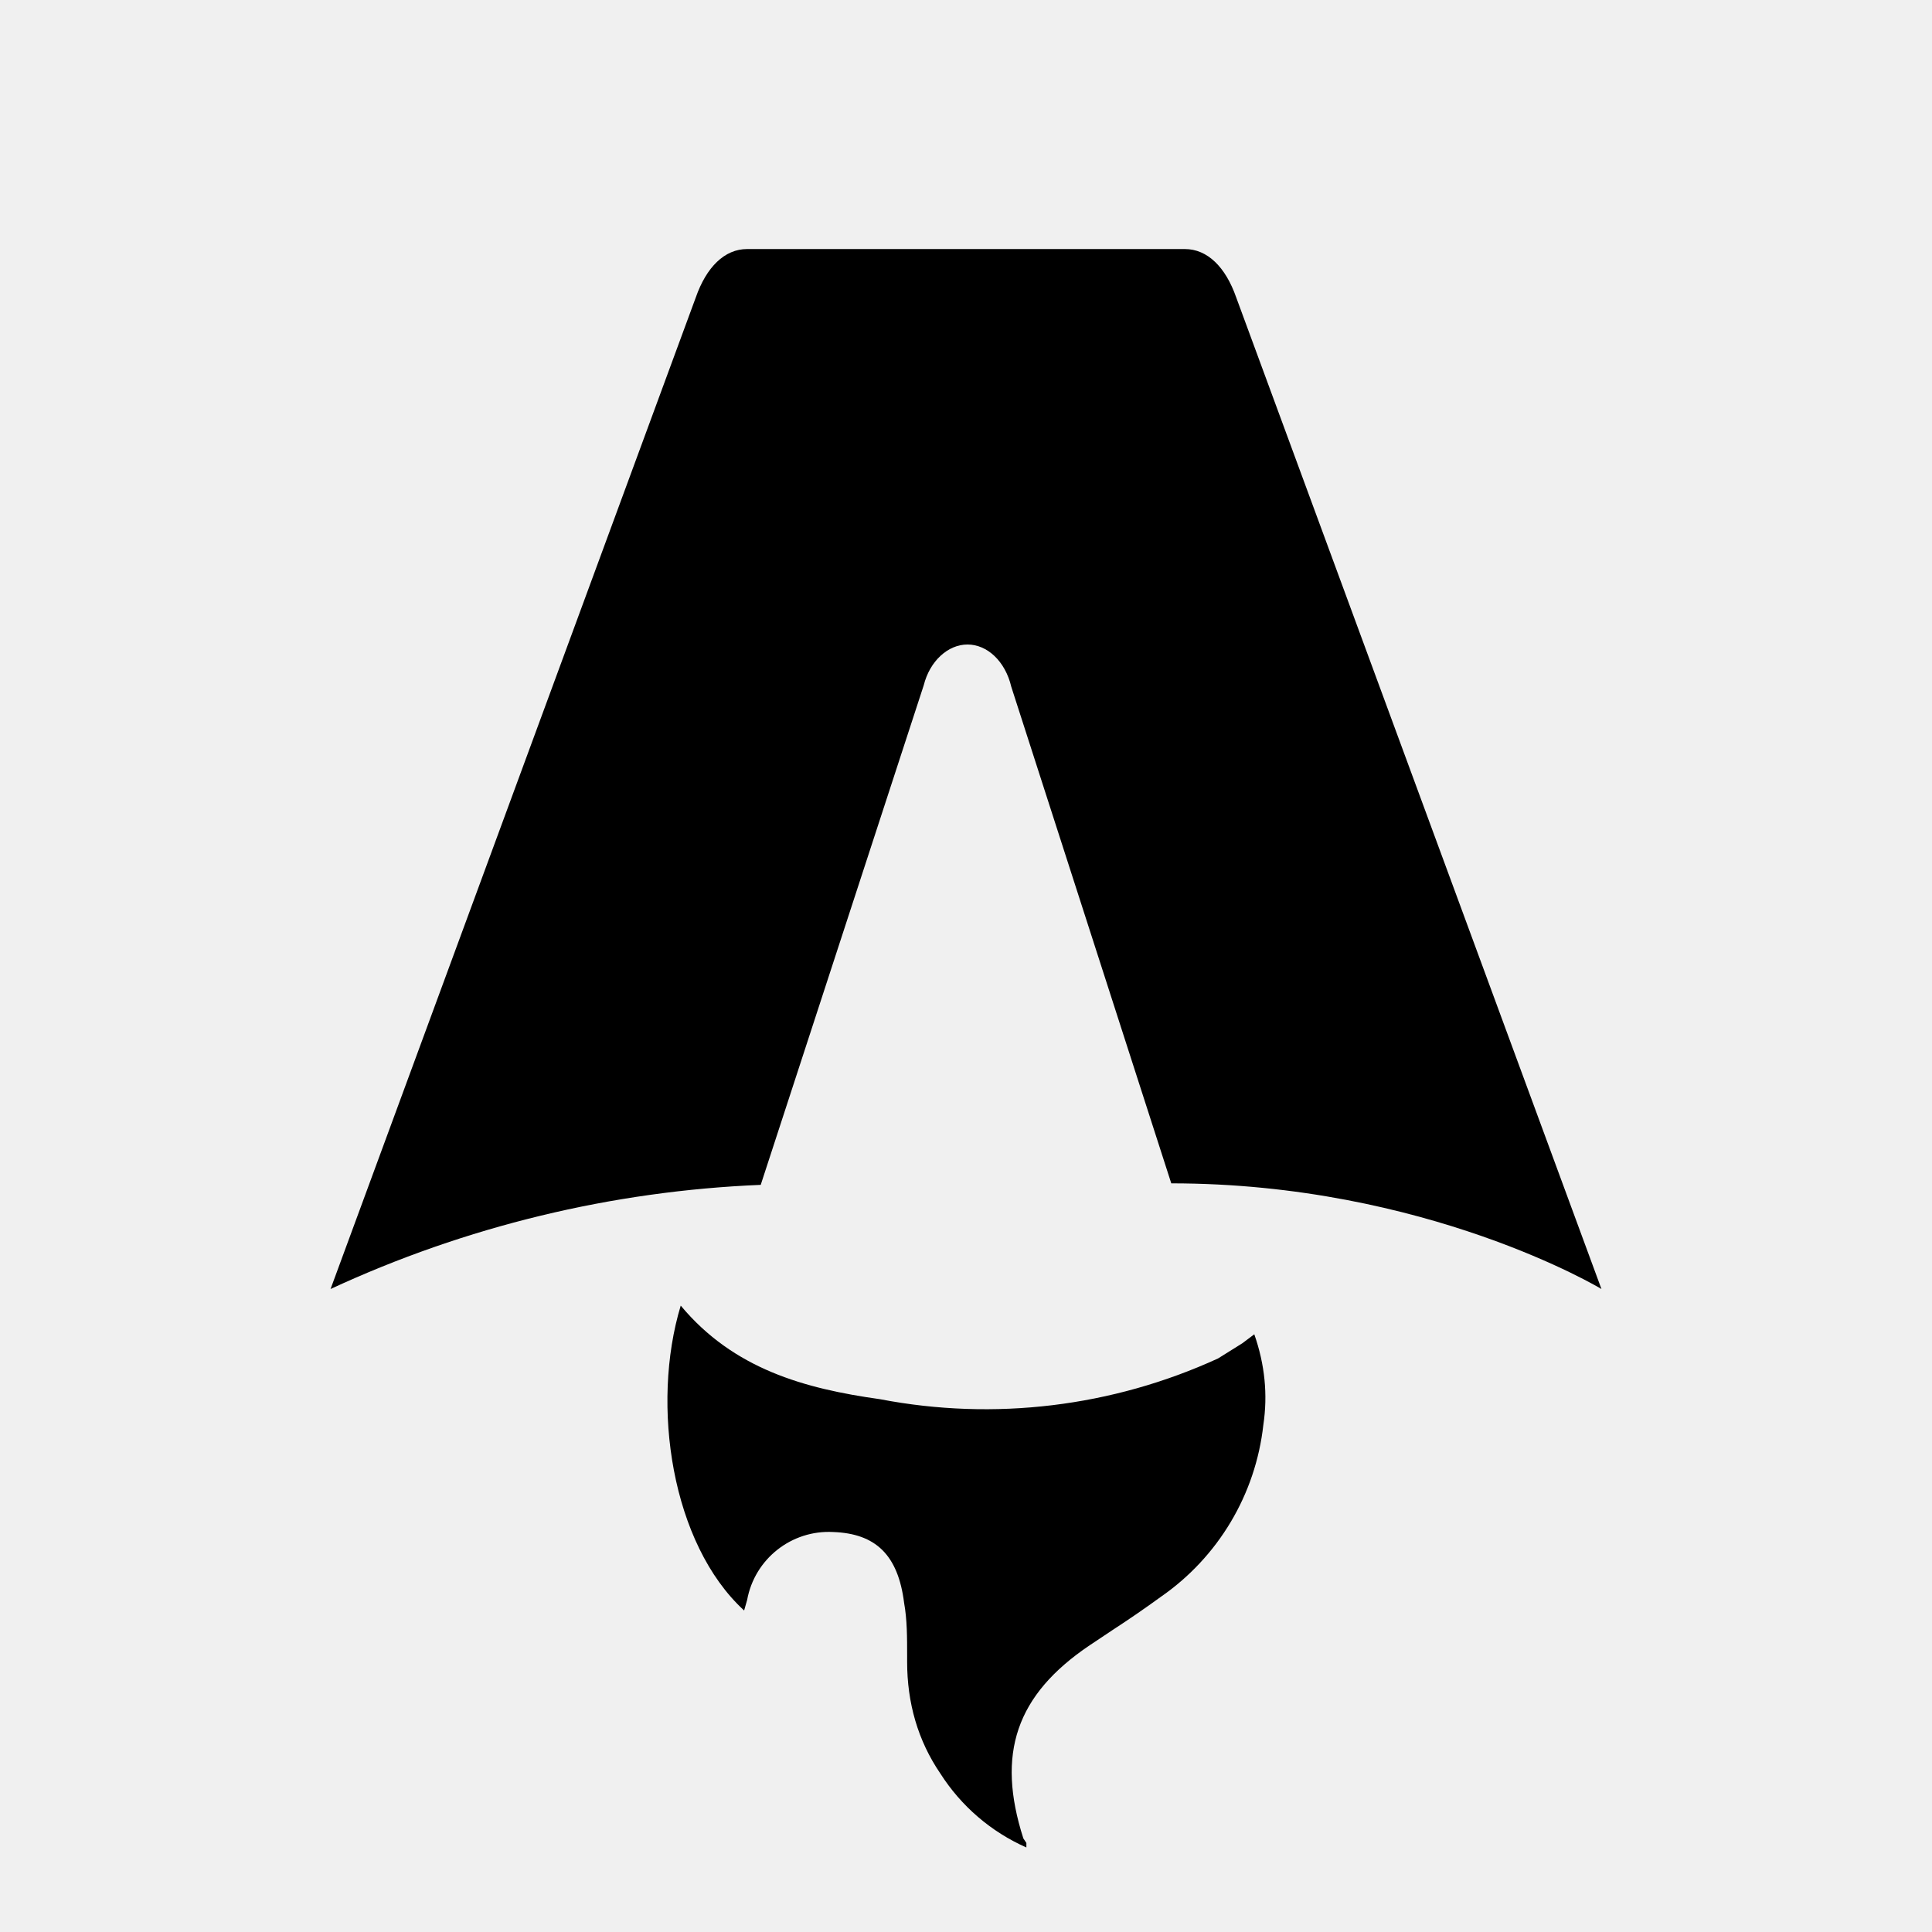
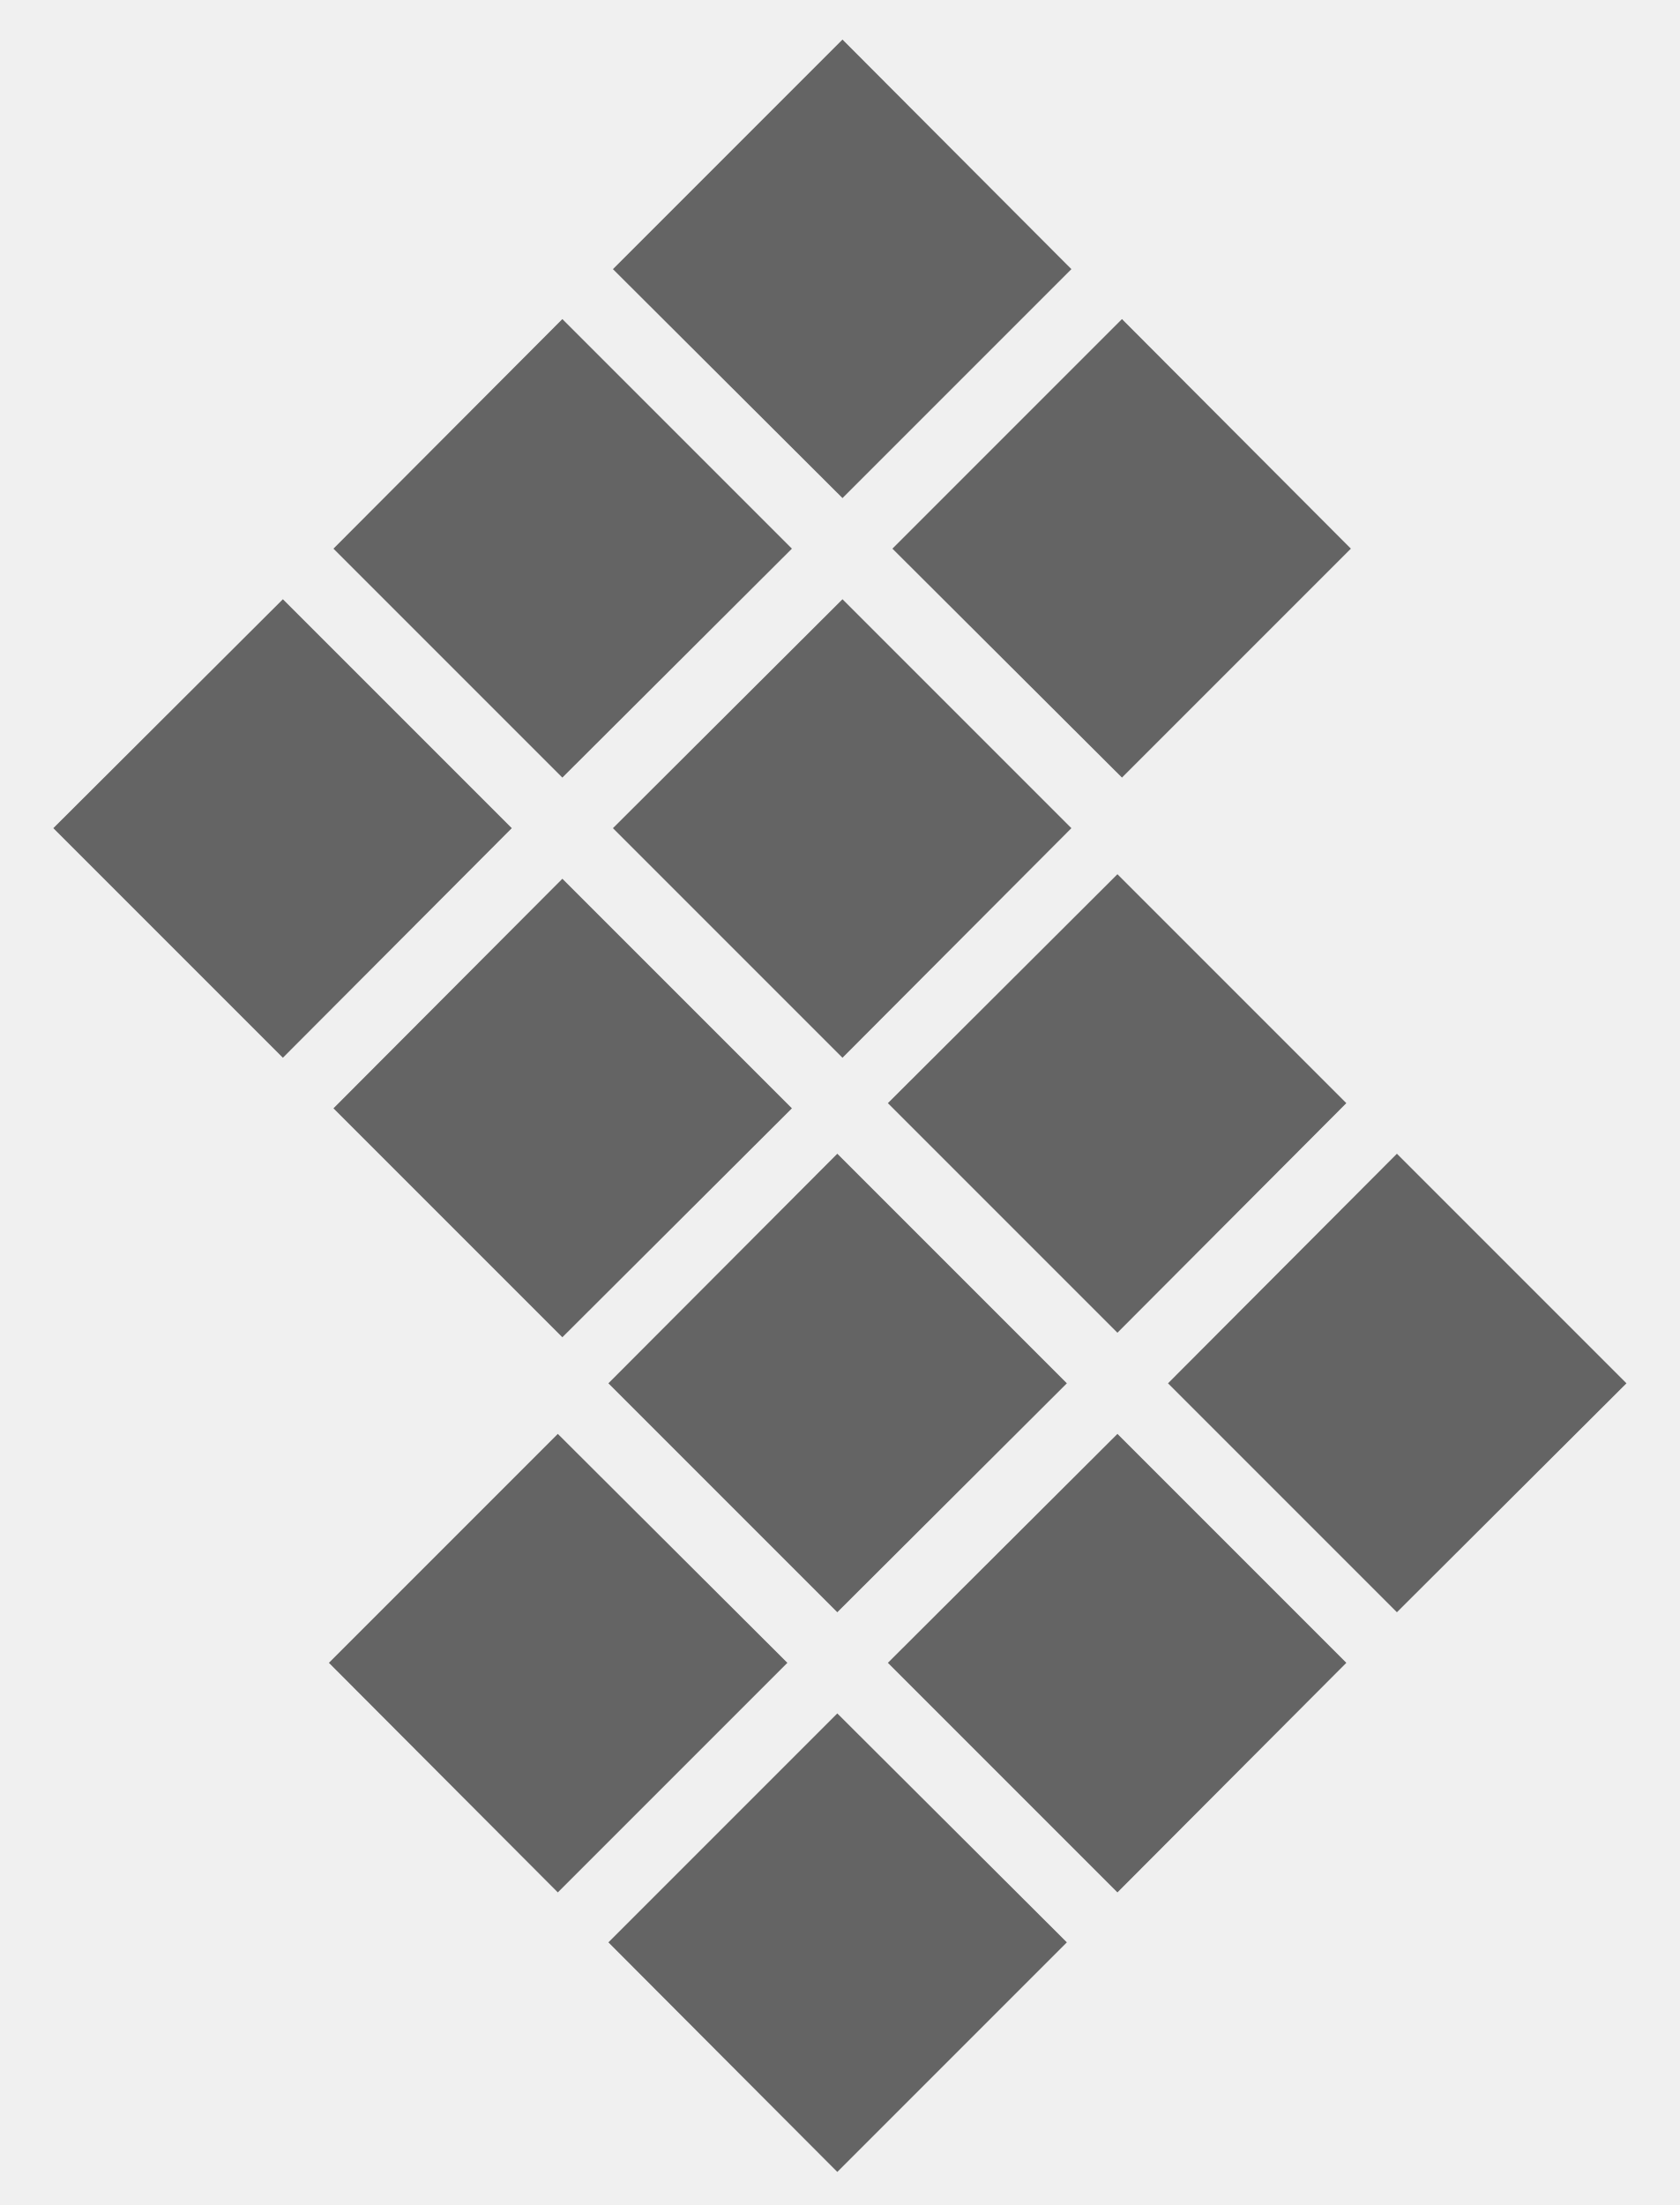
- <svg xmlns="http://www.w3.org/2000/svg" fill="none" viewBox="0 0 128 128">
-   <path d="M50.4 78.5a75.1 75.1 0 0 0-28.5 6.9l24.2-65.7c.7-2 1.9-3.2 3.4-3.2h29c1.5 0 2.7 1.2 3.4 3.2l24.2 65.7s-11.6-7-28.5-7L67 45.5c-.4-1.7-1.6-2.8-2.9-2.8-1.3 0-2.5 1.1-2.9 2.7L50.4 78.5Zm-1.1 28.2Zm-4.2-20.2c-2 6.6-.6 15.8 4.2 20.2a17.5 17.5 0 0 1 .2-.7 5.5 5.5 0 0 1 5.7-4.5c2.8.1 4.3 1.5 4.7 4.7.2 1.1.2 2.3.2 3.5v.4c0 2.7.7 5.2 2.2 7.4a13 13 0 0 0 5.7 4.9v-.3l-.2-.3c-1.8-5.6-.5-9.5 4.4-12.8l1.5-1a73 73 0 0 0 3.2-2.2 16 16 0 0 0 6.8-11.4c.3-2 .1-4-.6-6l-.8.6-1.6 1a37 37 0 0 1-22.4 2.7c-5-.7-9.7-2-13.2-6.2Z" />
+ <svg xmlns="http://www.w3.org/2000/svg" fill="none" viewBox="0 0 250 340" width="32" height="42">
+   <g id="Layer 1">
+     <path d="m160.7 41.5l-35.3 35.3-35.4-35.3 35.4-35.4z" />
+     <path d="m203.8 84.6l-35.3 35.3-35.4-35.3 35.4-35.4z" />
+     <path d="m117.6 84.6l-35.4 35.3-35.3-35.3 35.3-35.4z" />
+     <path d="m160.7 127.7l-35.3 35.4-35.4-35.4 35.4-35.3z" />
+     <path d="m74.4 127.7l-35.3 35.4-35.4-35.4 35.4-35.3z" />
+     <path d="m117.6 170.9l-35.4 35.3-35.3-35.3 35.3-35.4z" />
+     <path d="m203.1 170.1l-35.3 35.4-35.4-35.4 35.4-35.3z" />
+     <path d="m246.3 213.3l-35.4 35.3-35.3-35.3 35.3-35.4z" />
+     <path d="m160 213.3l-35.4 35.3-35.3-35.3 35.3-35.4z" />
+     <path d="m203.1 256.4l-35.3 35.4-35.4-35.4 35.4-35.3z" />
+     <path d="m116.9 256.4l-35.4 35.4-35.3-35.4 35.3-35.3z" />
+     <path d="m160 299.5l-35.4 35.4-35.3-35.4 35.3-35.3z" />
+   </g>
  <style>
-         path { fill: #000; }
+         path { fill: #646464; }
        @media (prefers-color-scheme: dark) {
            path { fill: #FFF; }
        }
    </style>
</svg>
